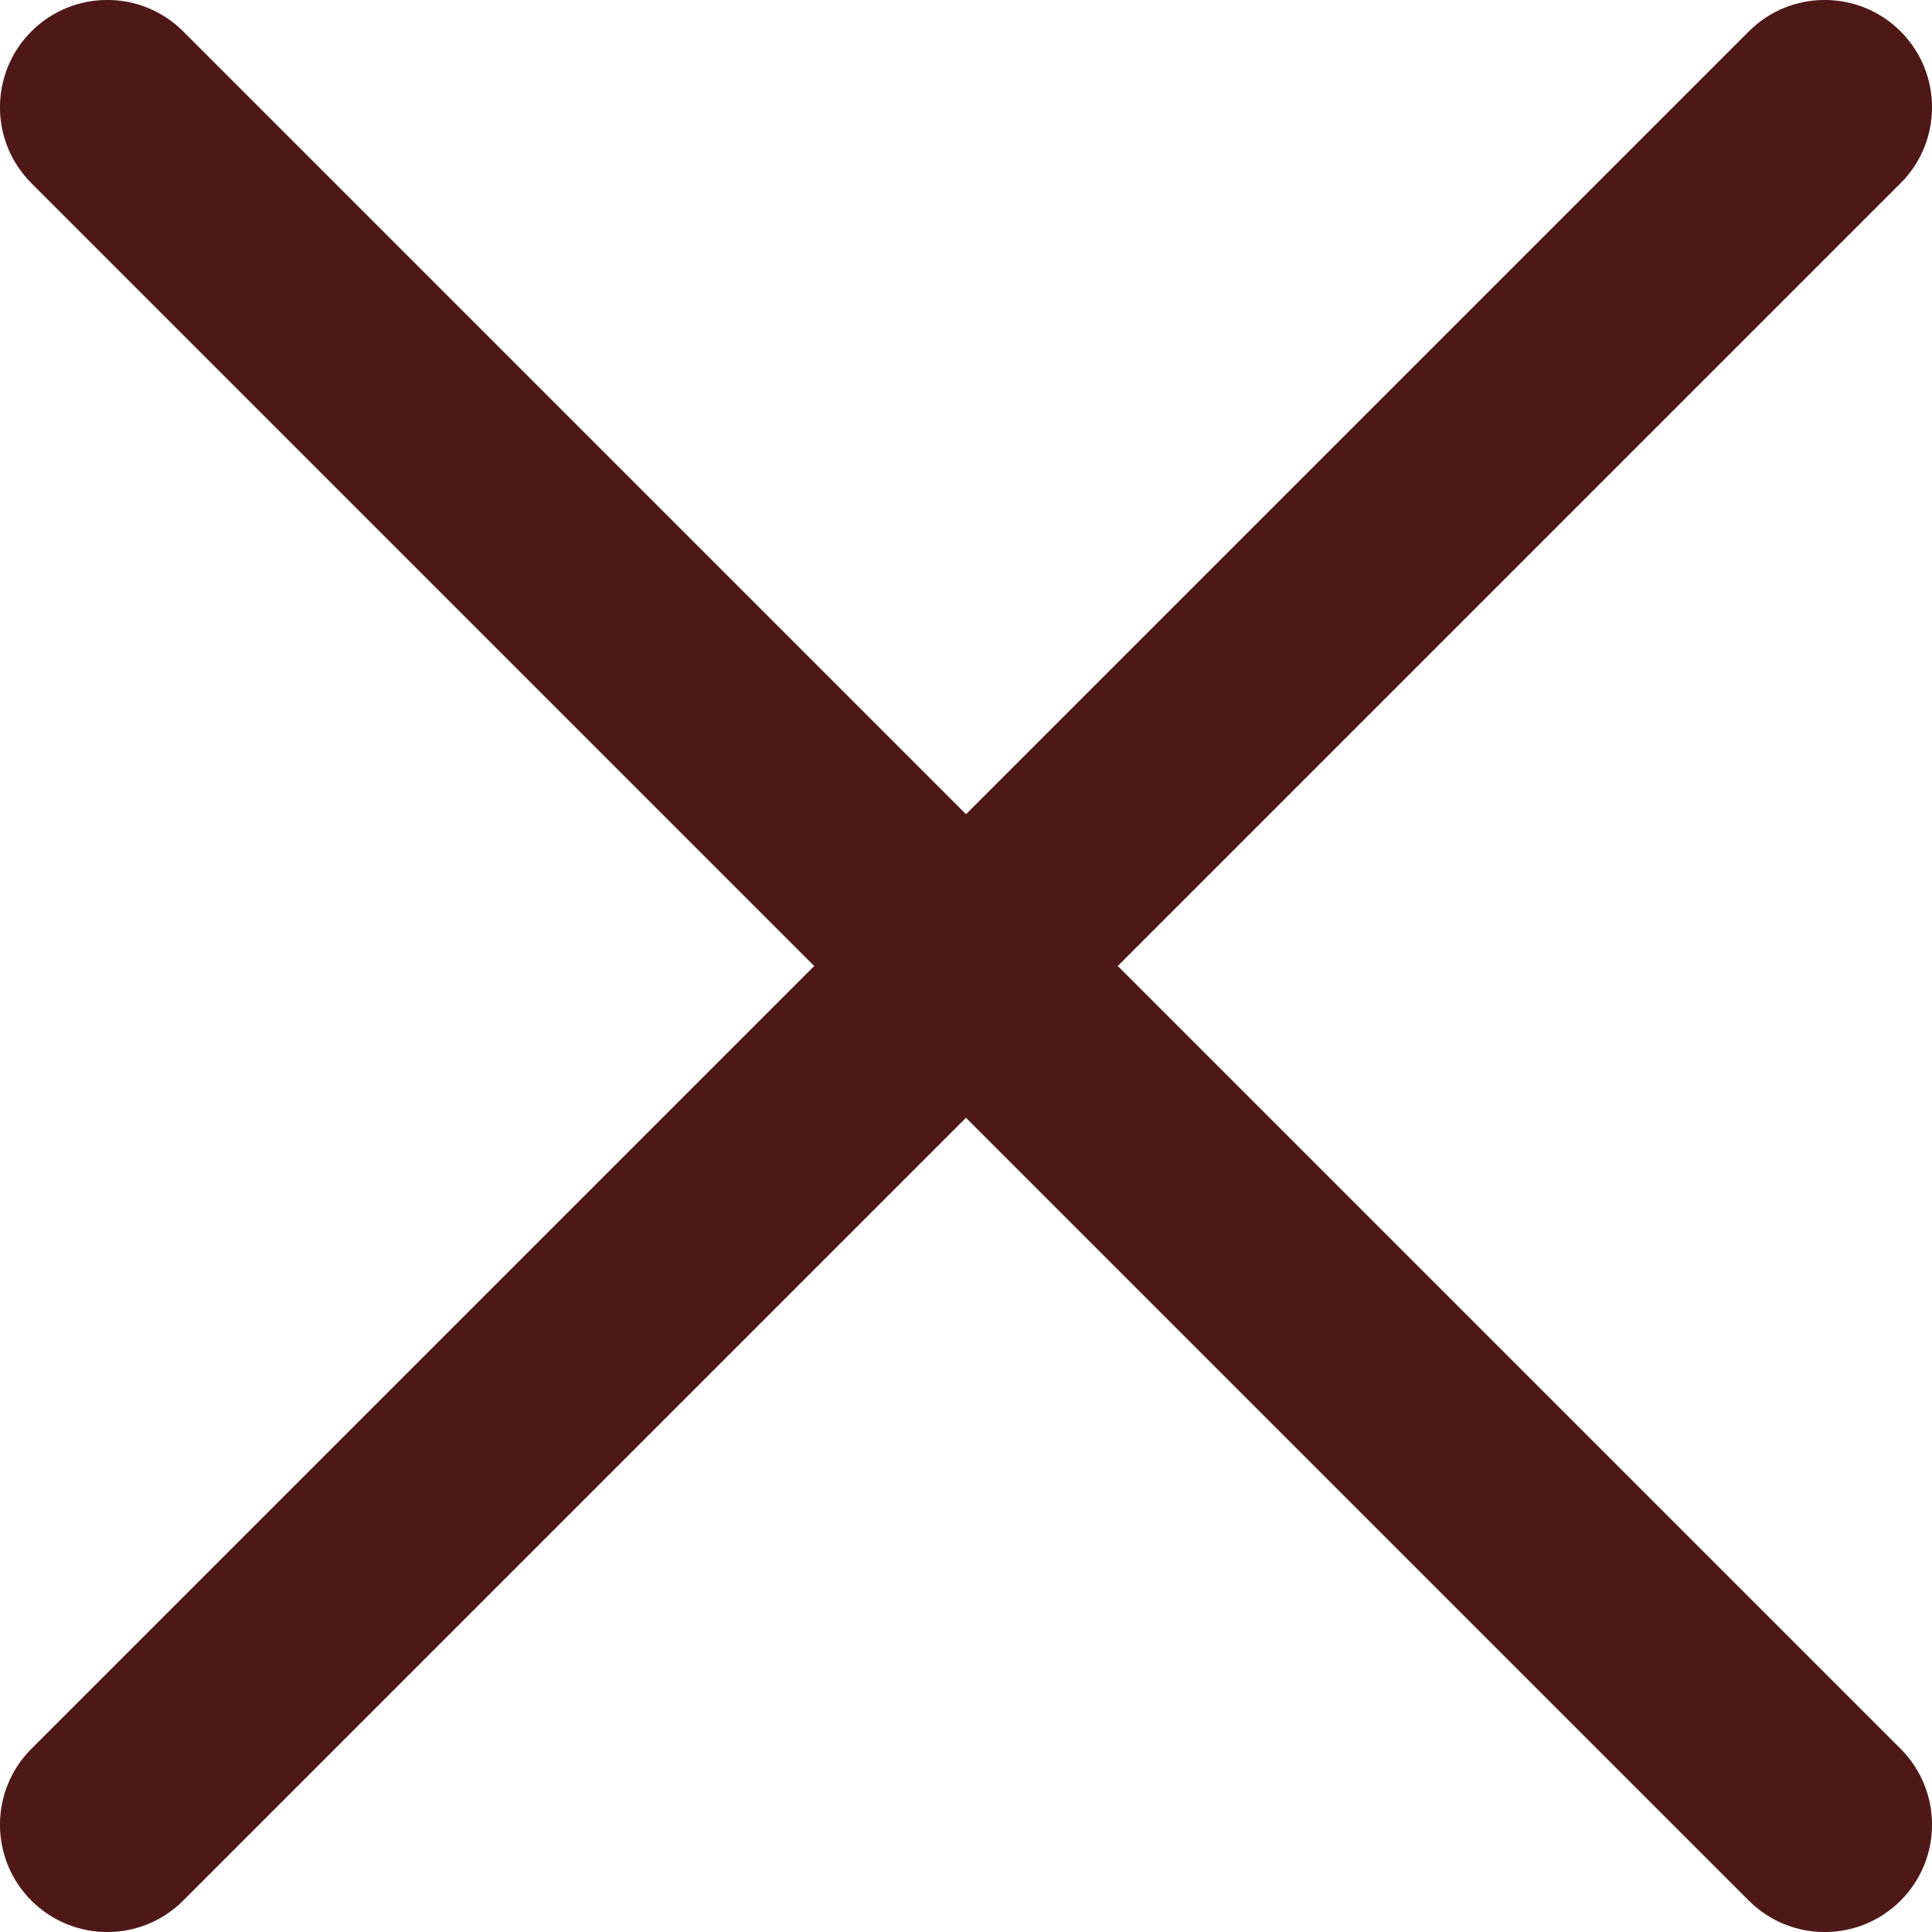
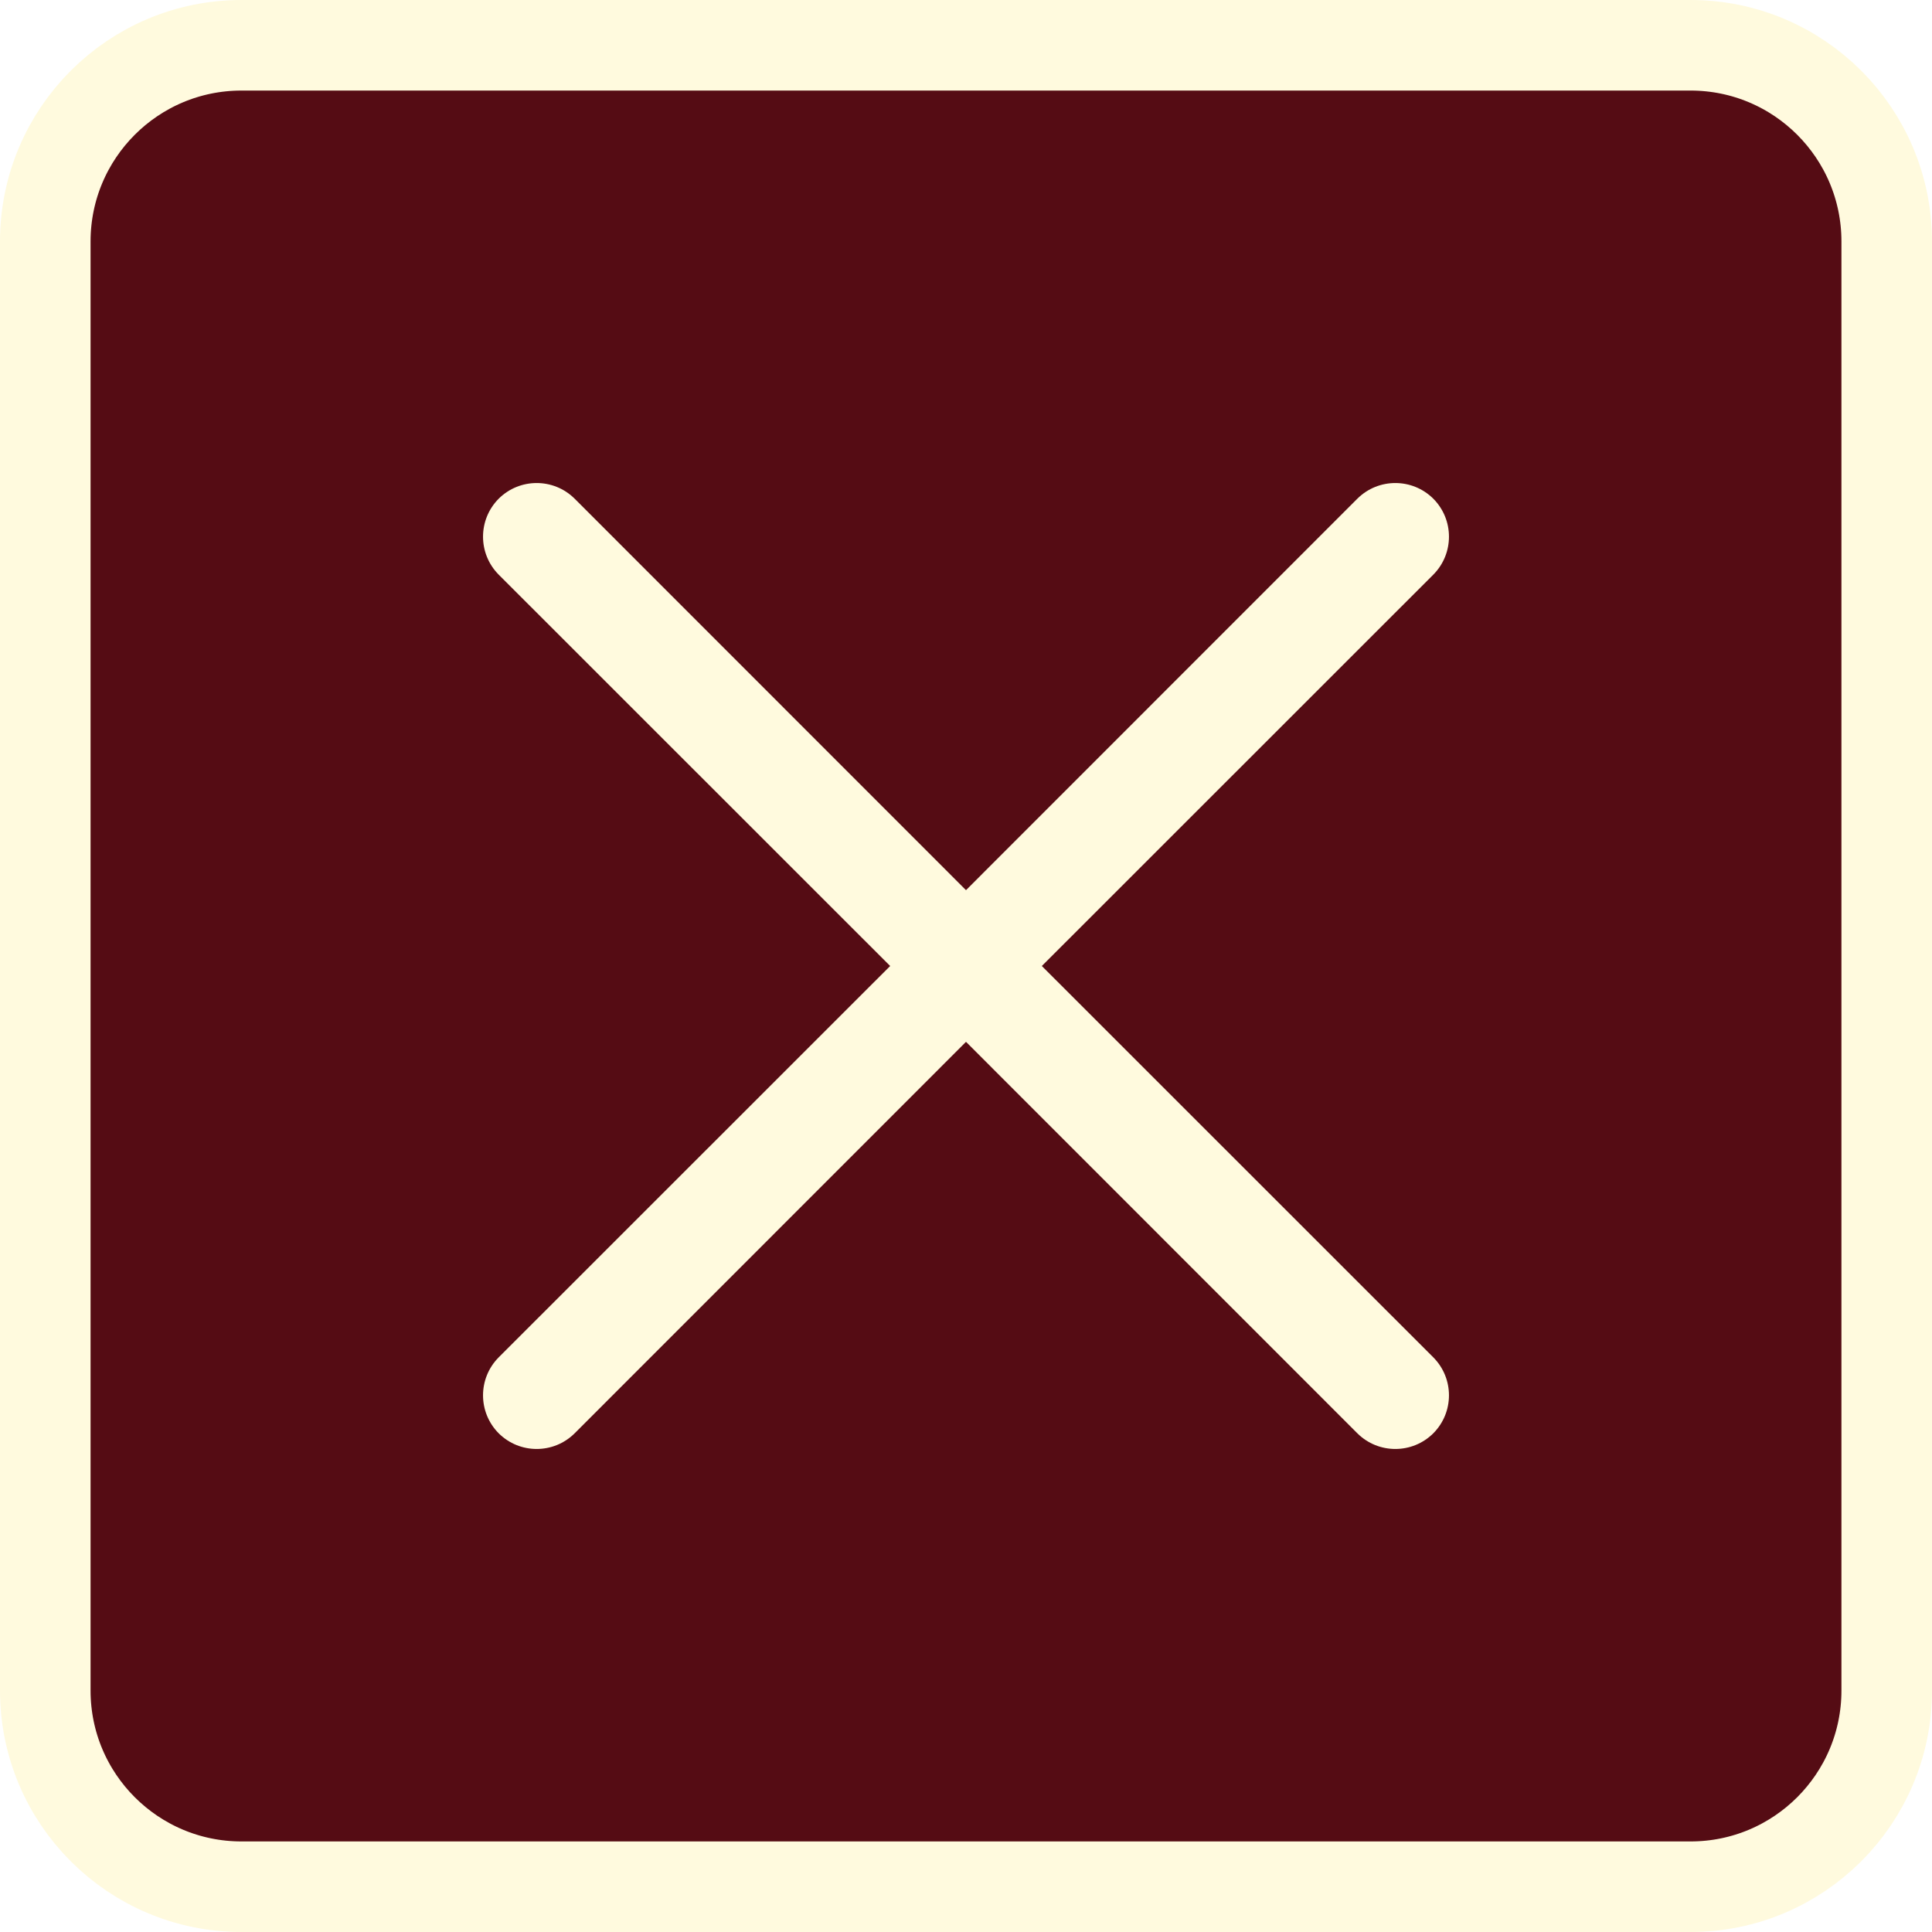
<svg xmlns="http://www.w3.org/2000/svg" width="16" height="16" viewBox="0 0 16 16" fill="none">
-   <path d="M15.74 0.26C15.393 -0.087 14.83 -0.087 14.483 0.26L8 6.743L1.517 0.26C1.17 -0.087 0.607 -0.087 0.26 0.26C-0.087 0.607 -0.087 1.17 0.26 1.517L6.743 8L0.26 14.483C-0.087 14.83 -0.087 15.393 0.26 15.74C0.607 16.087 1.17 16.087 1.517 15.74L8 9.257L14.483 15.74C14.83 16.087 15.393 16.087 15.74 15.74C16.087 15.393 16.087 14.83 15.74 14.483L9.257 8L15.74 1.517C16.087 1.17 16.087 0.607 15.74 0.26Z" fill="#4E1819" />
+   <rect x="0.375" y="0.375" width="15.25" height="15.25" rx="1.625" fill="#550C14" />
+   <rect x="0.375" y="0.375" width="15.25" height="15.25" rx="1.625" stroke="#FFFADE" stroke-width="0.75" />
+   <path d="M11.87 4.13C11.696 3.957 11.415 3.957 11.241 4.13L8 7.372L4.759 4.13C4.585 3.957 4.304 3.957 4.13 4.13C3.957 4.304 3.957 4.585 4.13 4.759L7.372 8L4.13 11.241C3.957 11.415 3.957 11.696 4.13 11.87C4.304 12.043 4.585 12.043 4.759 11.87L8 8.628L11.241 11.87C11.415 12.043 11.696 12.043 11.87 11.87C12.043 11.696 12.043 11.415 11.87 11.241L8.628 8L11.87 4.759C12.043 4.585 12.043 4.304 11.87 4.13Z" fill="#FFFADE" />
</svg>
